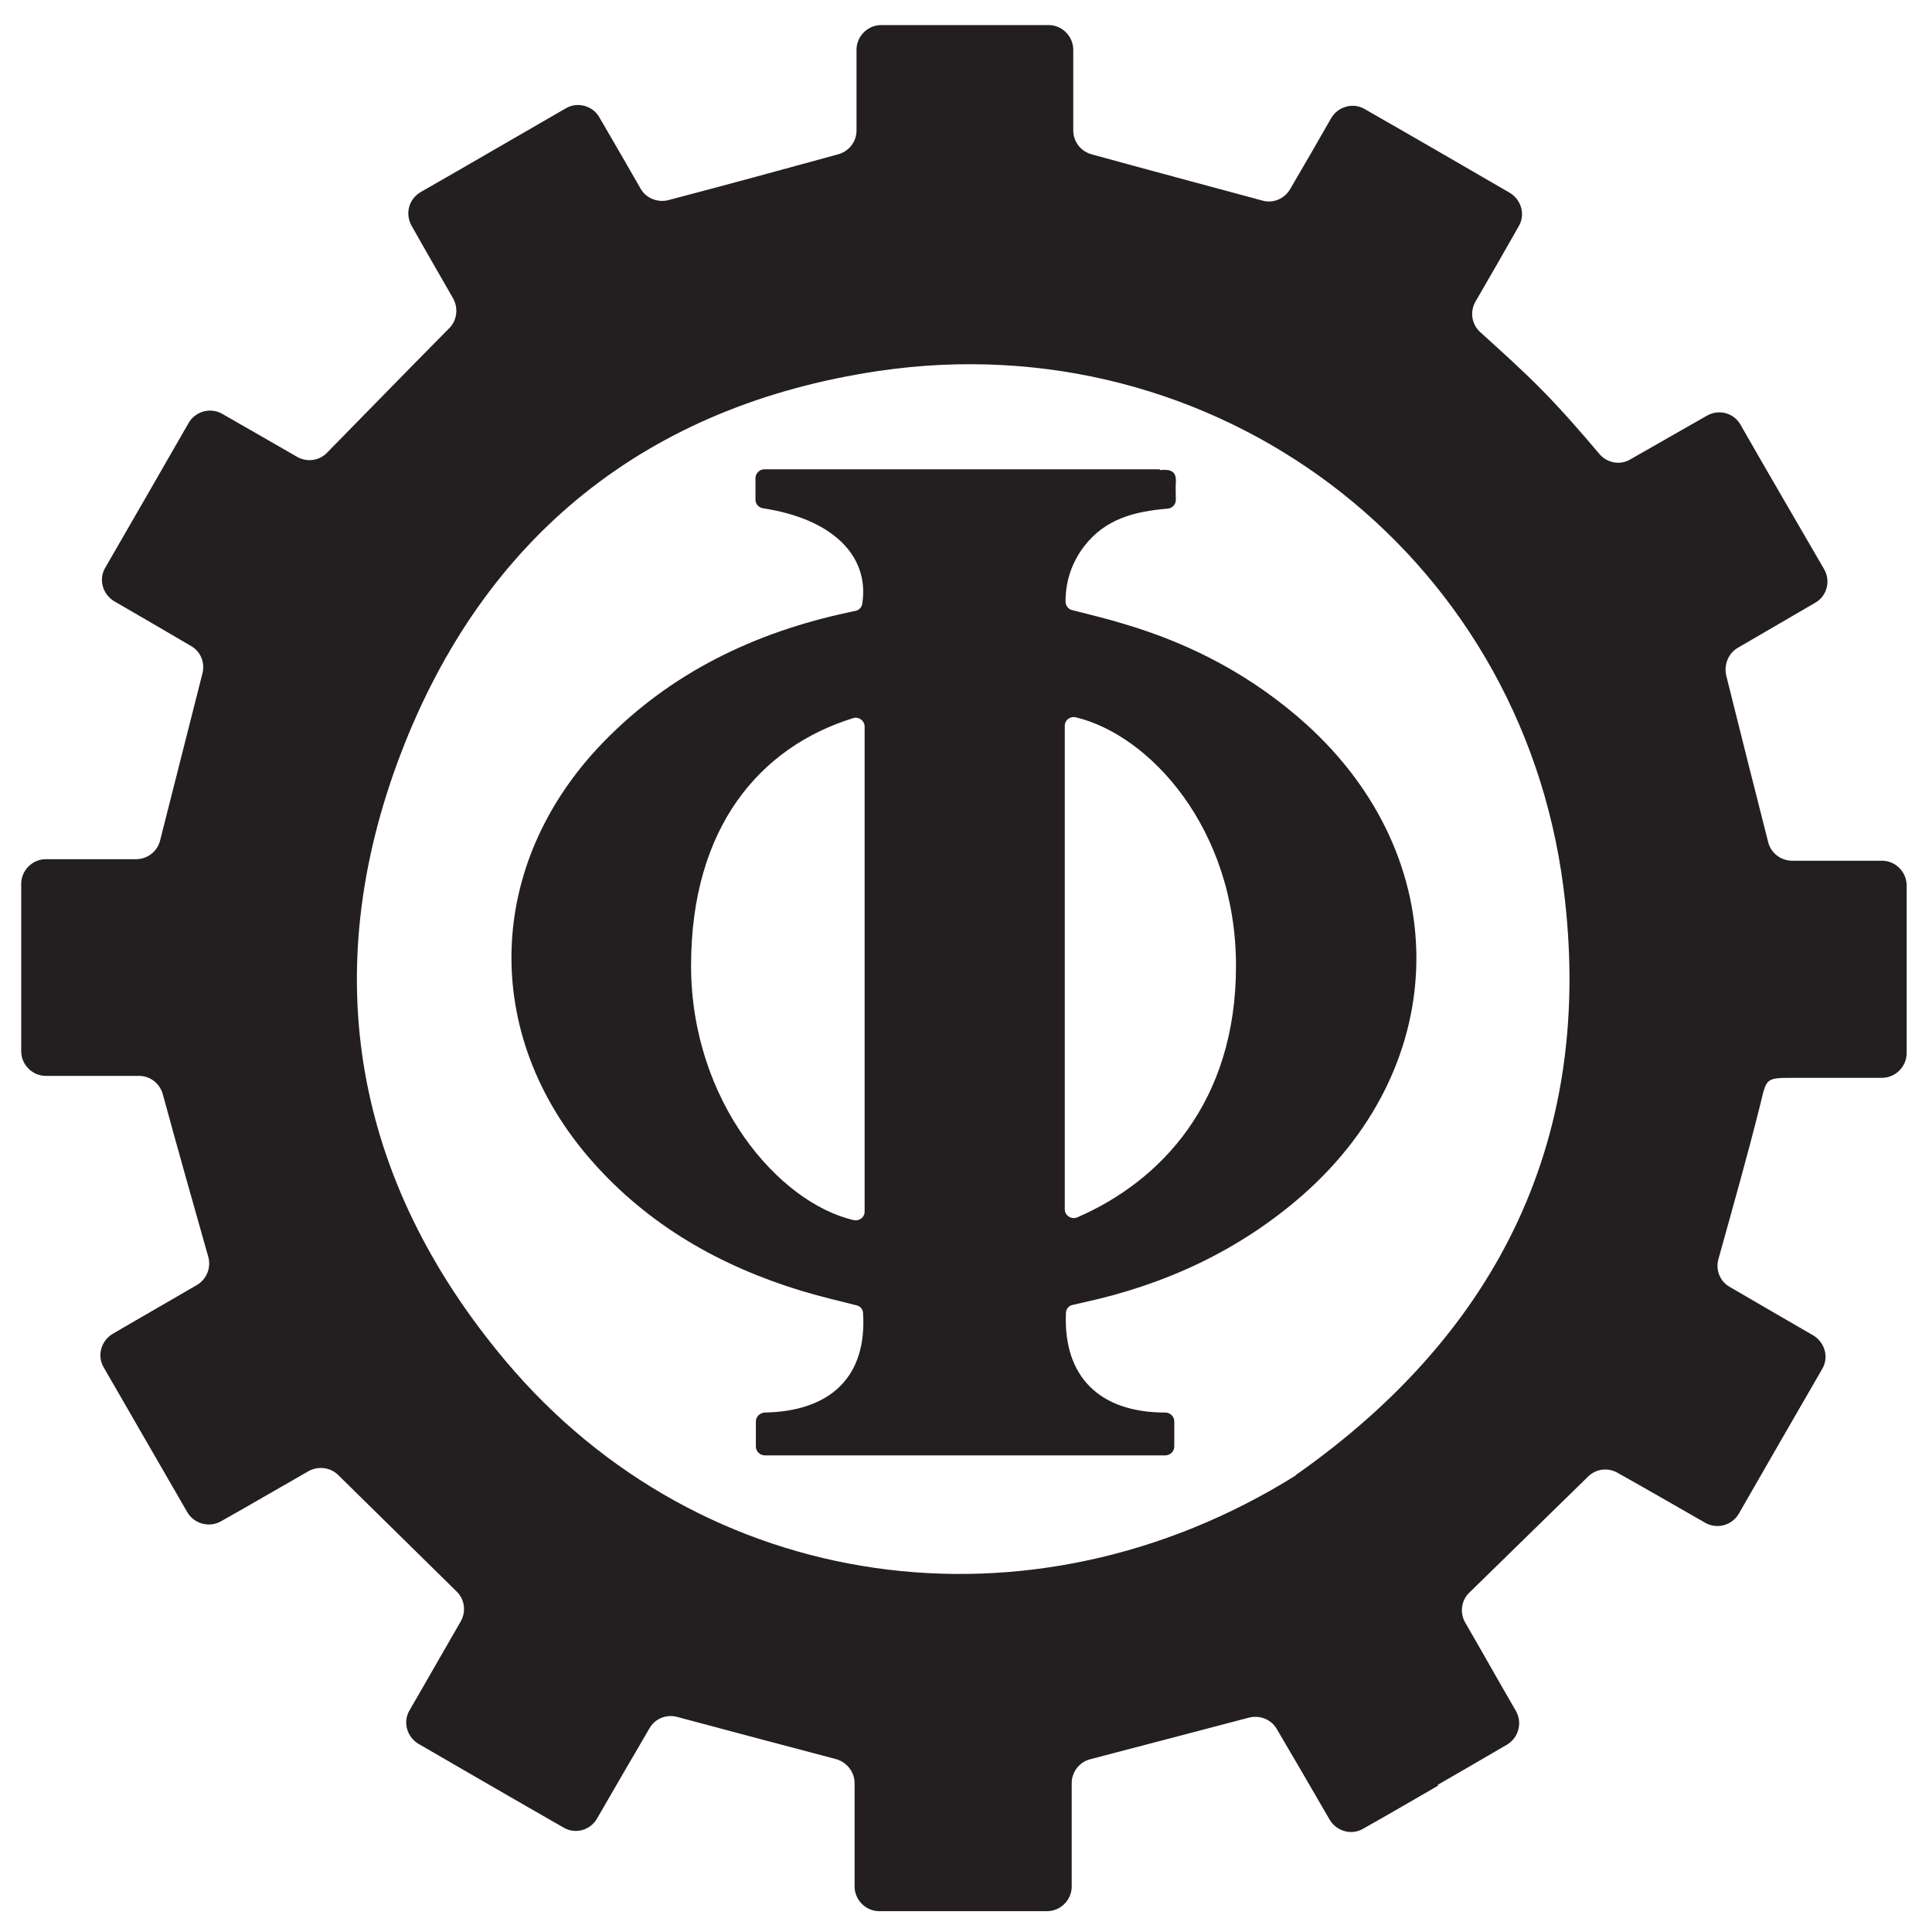
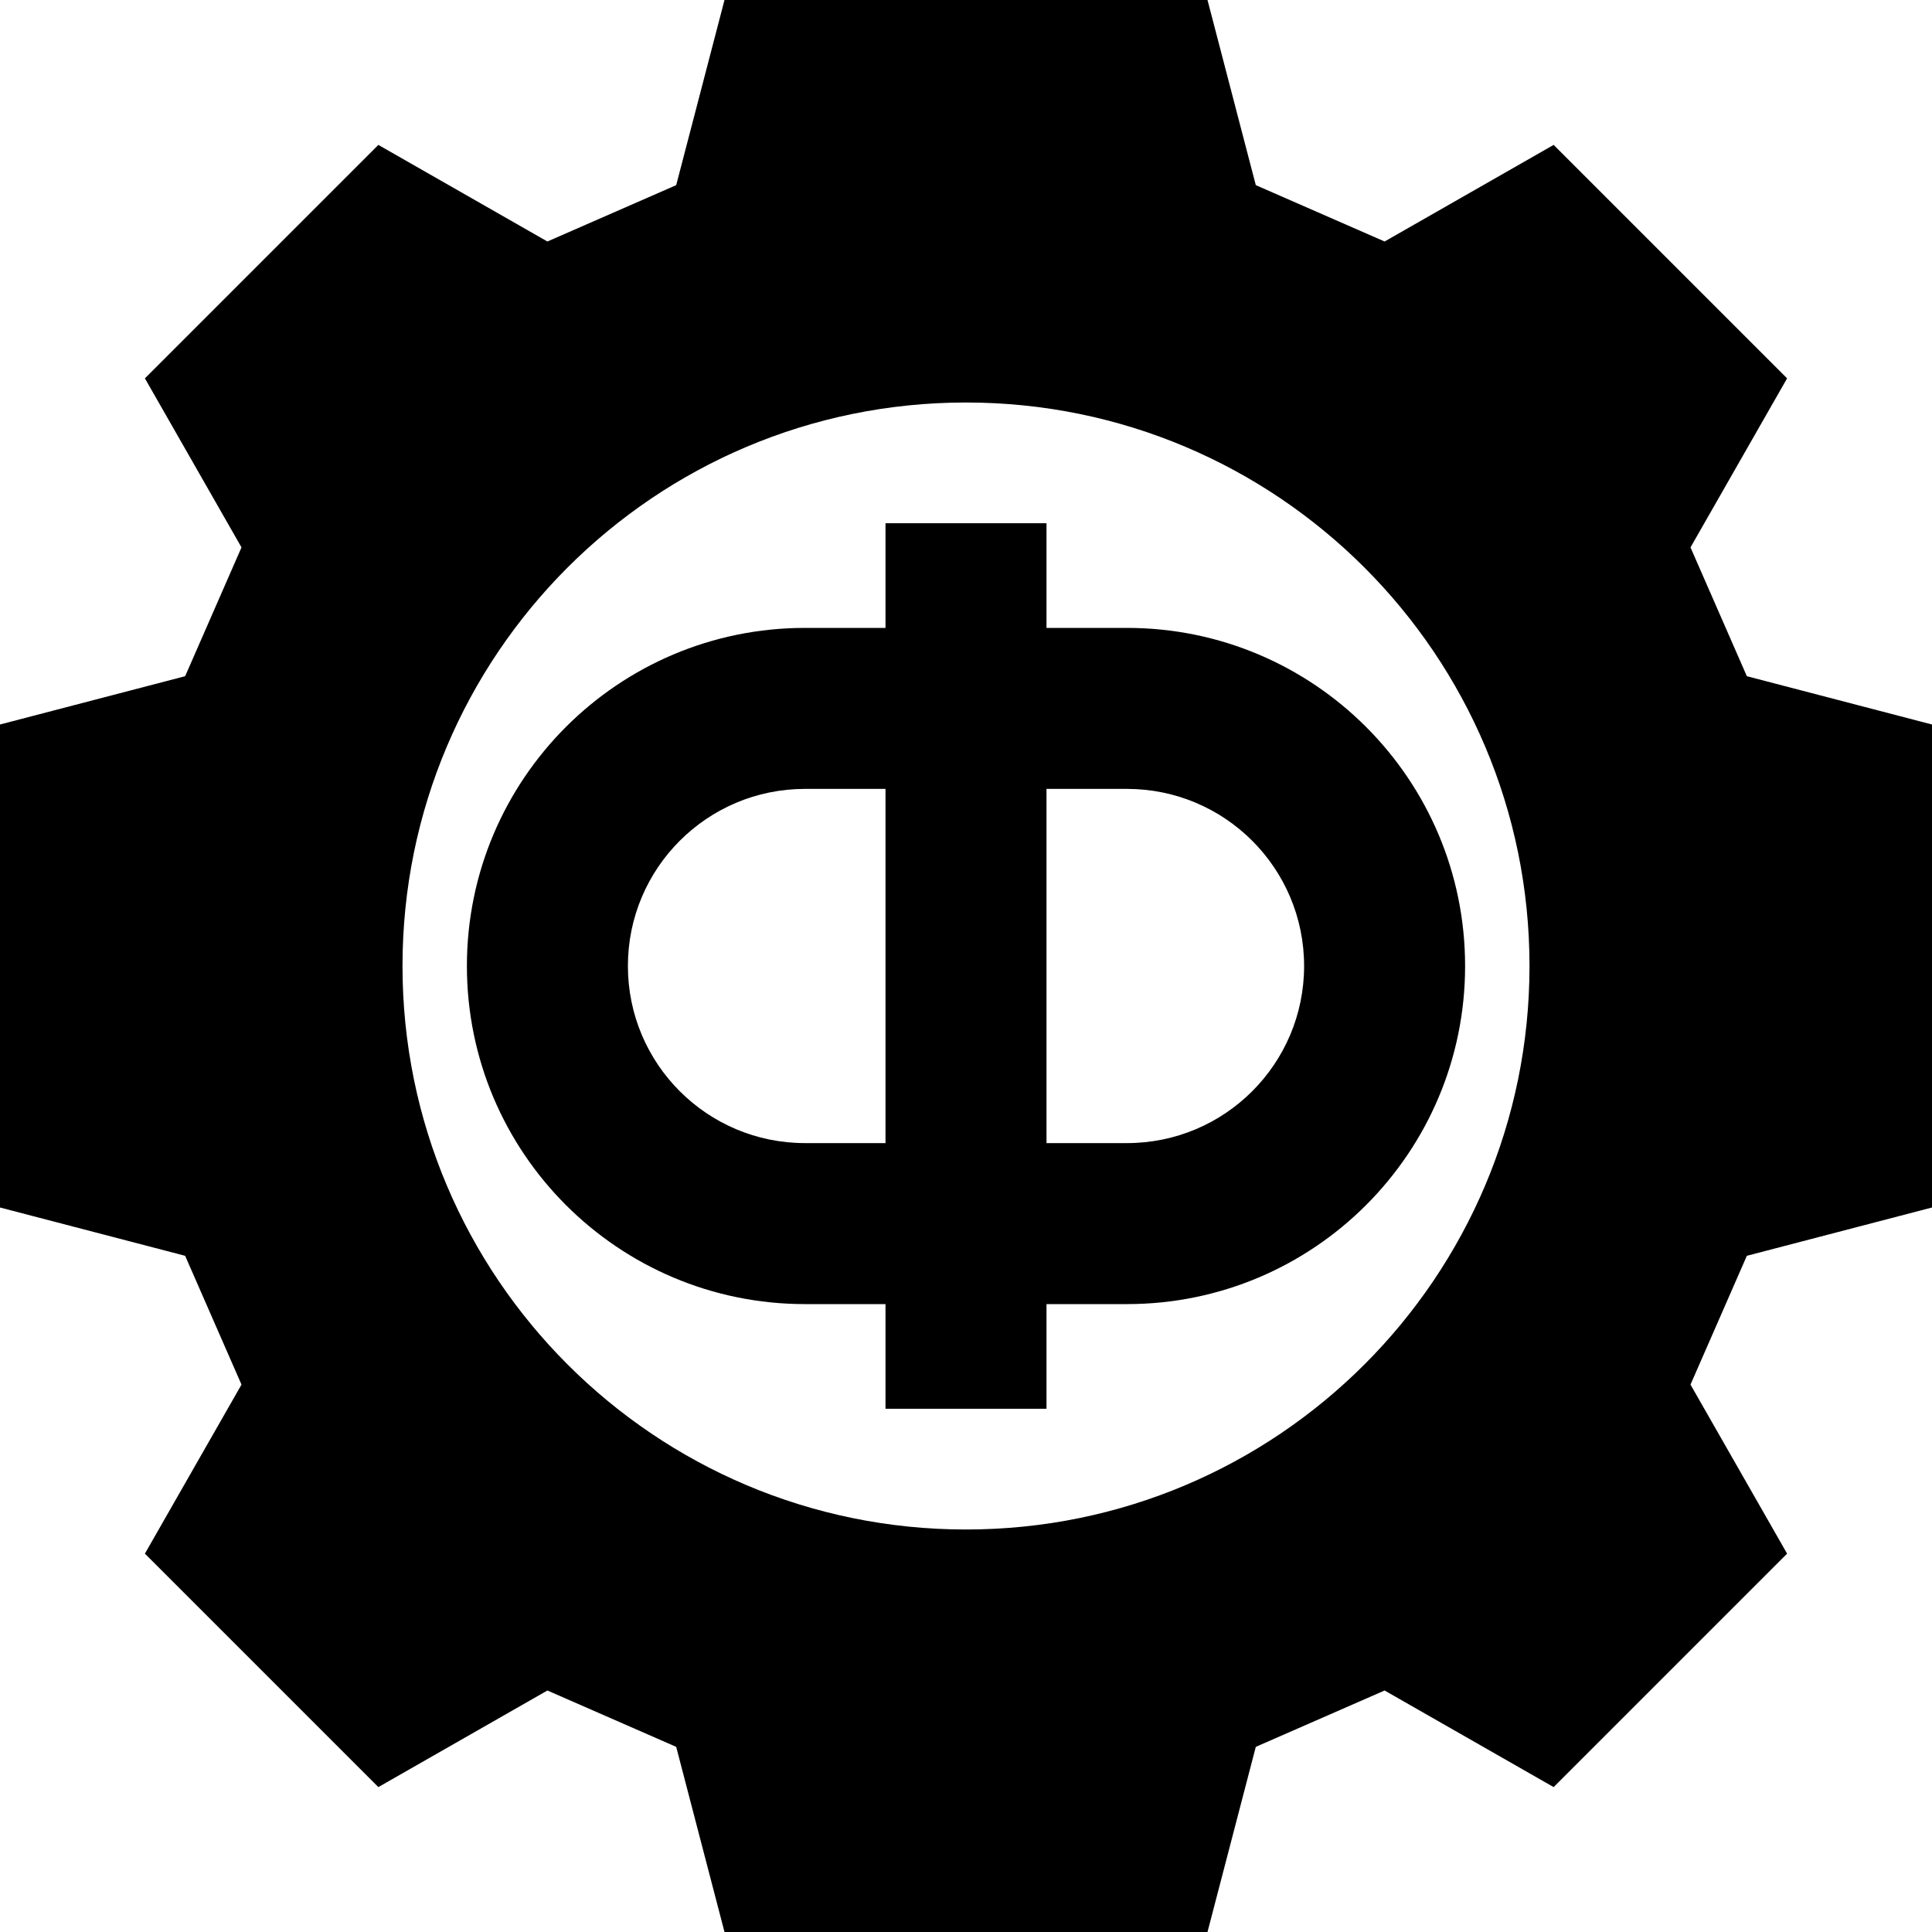
- <svg xmlns="http://www.w3.org/2000/svg" version="1.1" viewBox="0 0 500 501">
-   <defs>
-     <style>
-       .cls-1 {
-         fill: #231f20;
-       }
-     </style>
-   </defs>
-   <g>
-     <g id="Layer_1">
-       <g id="Layer_1-2" data-name="Layer_1">
-         <g id="Layer_1-2">
-           <path class="cls-1" d="M373,463c-6.6,3.8-12.9,7.5-19.5,11.2-3,1.8-6.9.7-8.7-2.3-4.6-8-9.2-15.8-13.7-23.5-1.4-2.5-4.4-3.7-7.2-3-13.8,3.6-27.3,7.2-41.2,10.8-2.8.7-4.8,3.3-4.8,6.2v26.8c0,3.5-2.9,6.4-6.4,6.4h-43.5c-3.5,0-6.4-2.9-6.4-6.4v-26.8c0-2.9-2-5.4-4.7-6.2-14-3.7-27.6-7.3-41.4-11-2.8-.7-5.7.5-7.1,3-4.4,7.5-8.9,15.3-13.6,23.4-1.8,3.1-5.7,4.1-8.7,2.3-12.6-7.2-25-14.4-37.6-21.7-3-1.8-4.1-5.7-2.3-8.7,4.6-7.9,9-15.7,13.3-23.1,1.4-2.5,1-5.7-1.1-7.7-10.3-10.1-20.4-20.1-30.7-30.2-2-2-5.2-2.4-7.7-1-7.2,4.1-14.7,8.5-22.7,13-3,1.7-6.9.7-8.7-2.3-7.2-12.5-14.4-24.9-21.7-37.6-1.8-3-.7-6.9,2.3-8.7,7.5-4.4,14.9-8.6,21.9-12.7,2.5-1.5,3.7-4.5,2.9-7.3-4-14.1-7.9-27.9-11.8-42.2-.8-2.8-3.3-4.7-6.1-4.7H11.9c-3.5,0-6.4-2.9-6.4-6.4v-43.4c0-3.5,2.9-6.4,6.4-6.4h23.4c2.9,0,5.5-2,6.2-4.8,3.7-14.6,7.3-28.8,11-43.4.7-2.8-.5-5.7-3-7.1-6.3-3.7-13-7.6-19.9-11.6-3-1.8-4.1-5.7-2.3-8.7,7.2-12.5,14.4-24.9,21.6-37.5,1.8-3.1,5.7-4.1,8.7-2.4,6.7,3.8,13.2,7.6,19.5,11.2,2.5,1.4,5.7,1,7.7-1.1,10.6-10.8,20.9-21.4,31.7-32.3,2-2,2.4-5.2,1-7.7-3.4-6-7.1-12.3-10.8-18.9-1.7-3.1-.7-6.9,2.4-8.7,12.6-7.2,24.9-14.4,37.6-21.7,3-1.8,7-.7,8.7,2.3,3.7,6.3,7.3,12.6,10.7,18.5,1.4,2.5,4.4,3.7,7.2,3,14.8-3.9,29.2-7.8,44.1-11.9,2.8-.8,4.7-3.3,4.7-6.2V12.9c0-3.5,2.9-6.4,6.4-6.4h43.4c3.5,0,6.4,2.9,6.4,6.4v20.9c0,2.9,1.9,5.4,4.7,6.2,14.9,4.1,29.5,8,44.3,12,2.8.8,5.7-.4,7.2-2.9,3.4-5.8,7-12,10.7-18.5,1.8-3,5.7-4.1,8.7-2.3,12.6,7.2,25,14.4,37.6,21.7,3,1.8,4.1,5.7,2.3,8.7-3.7,6.5-7.4,13-11.2,19.5-1.5,2.6-1,5.9,1.2,7.9,5.5,5,11,9.9,16.2,15.2,5.1,5.2,9.9,10.7,14.8,16.5,2,2.3,5.4,2.9,8,1.3,6.5-3.7,13.1-7.5,19.8-11.3,3.1-1.8,7-.7,8.7,2.3,7.2,12.6,14.4,24.9,21.7,37.5,1.8,3.1.7,7-2.3,8.7-6.9,4-13.6,7.9-20.1,11.7-2.4,1.4-3.6,4.3-3,7.1,3.6,14.5,7.2,28.7,10.9,43.3.7,2.8,3.3,4.8,6.2,4.8h23.3c3.5,0,6.4,2.9,6.4,6.4v43.5c0,3.5-2.9,6.4-6.4,6.4h-23c-7.3,0-6.9.1-8.6,7.1-3.3,13.2-7,26.2-10.8,39.9-.8,2.8.4,5.8,2.9,7.2,6.9,4,14.2,8.3,21.7,12.6,3,1.8,4.1,5.7,2.3,8.7-7.2,12.5-14.4,24.9-21.6,37.5-1.8,3.1-5.7,4.1-8.7,2.4-7.7-4.4-15.3-8.8-22.8-13-2.5-1.4-5.6-1-7.6,1-10.3,10.1-20.5,20-30.8,30.1-2.1,2-2.5,5.2-1.1,7.7,4.3,7.4,8.6,15.1,13.2,23,1.7,3,.7,6.9-2.3,8.7-6,3.5-12,7-18.1,10.5M336,382.5c53-37.2,77.7-88.2,69.4-152.4-11.2-87.2-90.5-146.8-177.6-133.9-59.9,8.9-102.3,42.8-123.9,99.3-21.7,56.9-12.1,110.6,27.1,157.3,51,60.8,136.4,72.7,205,29.8h0Z" />
-           <path class="cls-1" d="M300.8,121.9c2.9-.3,4.3.4,4.1,3.2-.1,1.5,0,3,0,4.5,0,1.2-.9,2.2-2.1,2.3-8.5.7-16.2,2.6-21.7,9.8-3.2,4.2-4.8,9-4.8,14.3,0,1,.7,2,1.7,2.2,4.6,1.2,9.3,2.3,13.8,3.7,17.5,5.2,33.2,13.6,46.8,25.8,38.5,34.7,38.2,87.8-.7,122.1-16.5,14.5-35.9,23.4-57.2,28-.9.2-1.7.4-2.6.6-1,.2-1.7,1.1-1.7,2.1-.7,16.5,8.7,25.8,25.8,25.8,1.2,0,2.3,1,2.3,2.3v6.5c0,1.2-1,2.3-2.3,2.3h-103.9c-1.2,0-2.3-1-2.3-2.3v-6.5c0-1.2,1-2.2,2.2-2.3,17.4-.3,26.6-9.5,25.6-25.7,0-1-.7-1.9-1.7-2.1-4.7-1.2-9.4-2.3-14.1-3.7-21.1-6.4-39.8-17-54.5-33.7-28.9-32.8-27.7-77.1,3-108.7,17.5-18,39.2-28.4,63.5-33.6.6-.1,1.2-.3,1.9-.4.9-.2,1.6-1,1.7-1.9,1.9-12.5-7.9-22-25.8-24.7-1.1-.2-1.9-1.1-1.9-2.2v-5.6c0-1.2,1-2.3,2.3-2.3h102.5M224.2,303.5v-115.1c0-1.5-1.5-2.6-2.9-2.2-24.3,7.5-42.1,28.4-42.1,64.2,0,35,22.6,61.5,42.2,66,1.4.3,2.8-.7,2.8-2.2v-10.9M276.1,299.5v14.1c0,1.6,1.7,2.7,3.2,2.1,21.7-9.4,41.2-29.9,41.2-65.2,0-35.7-22.5-60-41.6-64.5-1.4-.3-2.8.7-2.8,2.2v111.3h0Z" />
-         </g>
-       </g>
-     </g>
-   </g>
+ <svg xmlns="http://www.w3.org/2000/svg" viewBox="0 0 24 24">
+   <path fill="currentColor" fill-rule="evenodd" d="M9 0h6l.6 2.3 1.6.7 2.1-1.2 2.9 2.9L21 6.8l.7 1.6L24 9v6l-2.3.6-.7 1.6 1.2 2.1-2.9 2.9-2.1-1.2-1.6.7L15 24H9l-.6-2.3-1.6-.7-2.1 1.2-2.9-2.9L3 17.2l-.7-1.6L0 15V9l2.3-.6L3 6.8 1.8 4.7l2.9-2.9L6.8 3l1.6-.7L9 0Zm3 5a7 7 0 1 0 0 14 7 7 0 0 0 0-14Zm-1 1.5h2v1.3h1a4.2 4.2 0 0 1 0 8.4h-1v1.3h-2v-1.3h-1a4.2 4.2 0 0 1 0-8.4h1V6.5Zm0 3.3h-1a2.2 2.2 0 0 0 0 4.4h1V9.8Zm2 0v4.4h1a2.2 2.2 0 0 0 0-4.4h-1Z" />
</svg>
